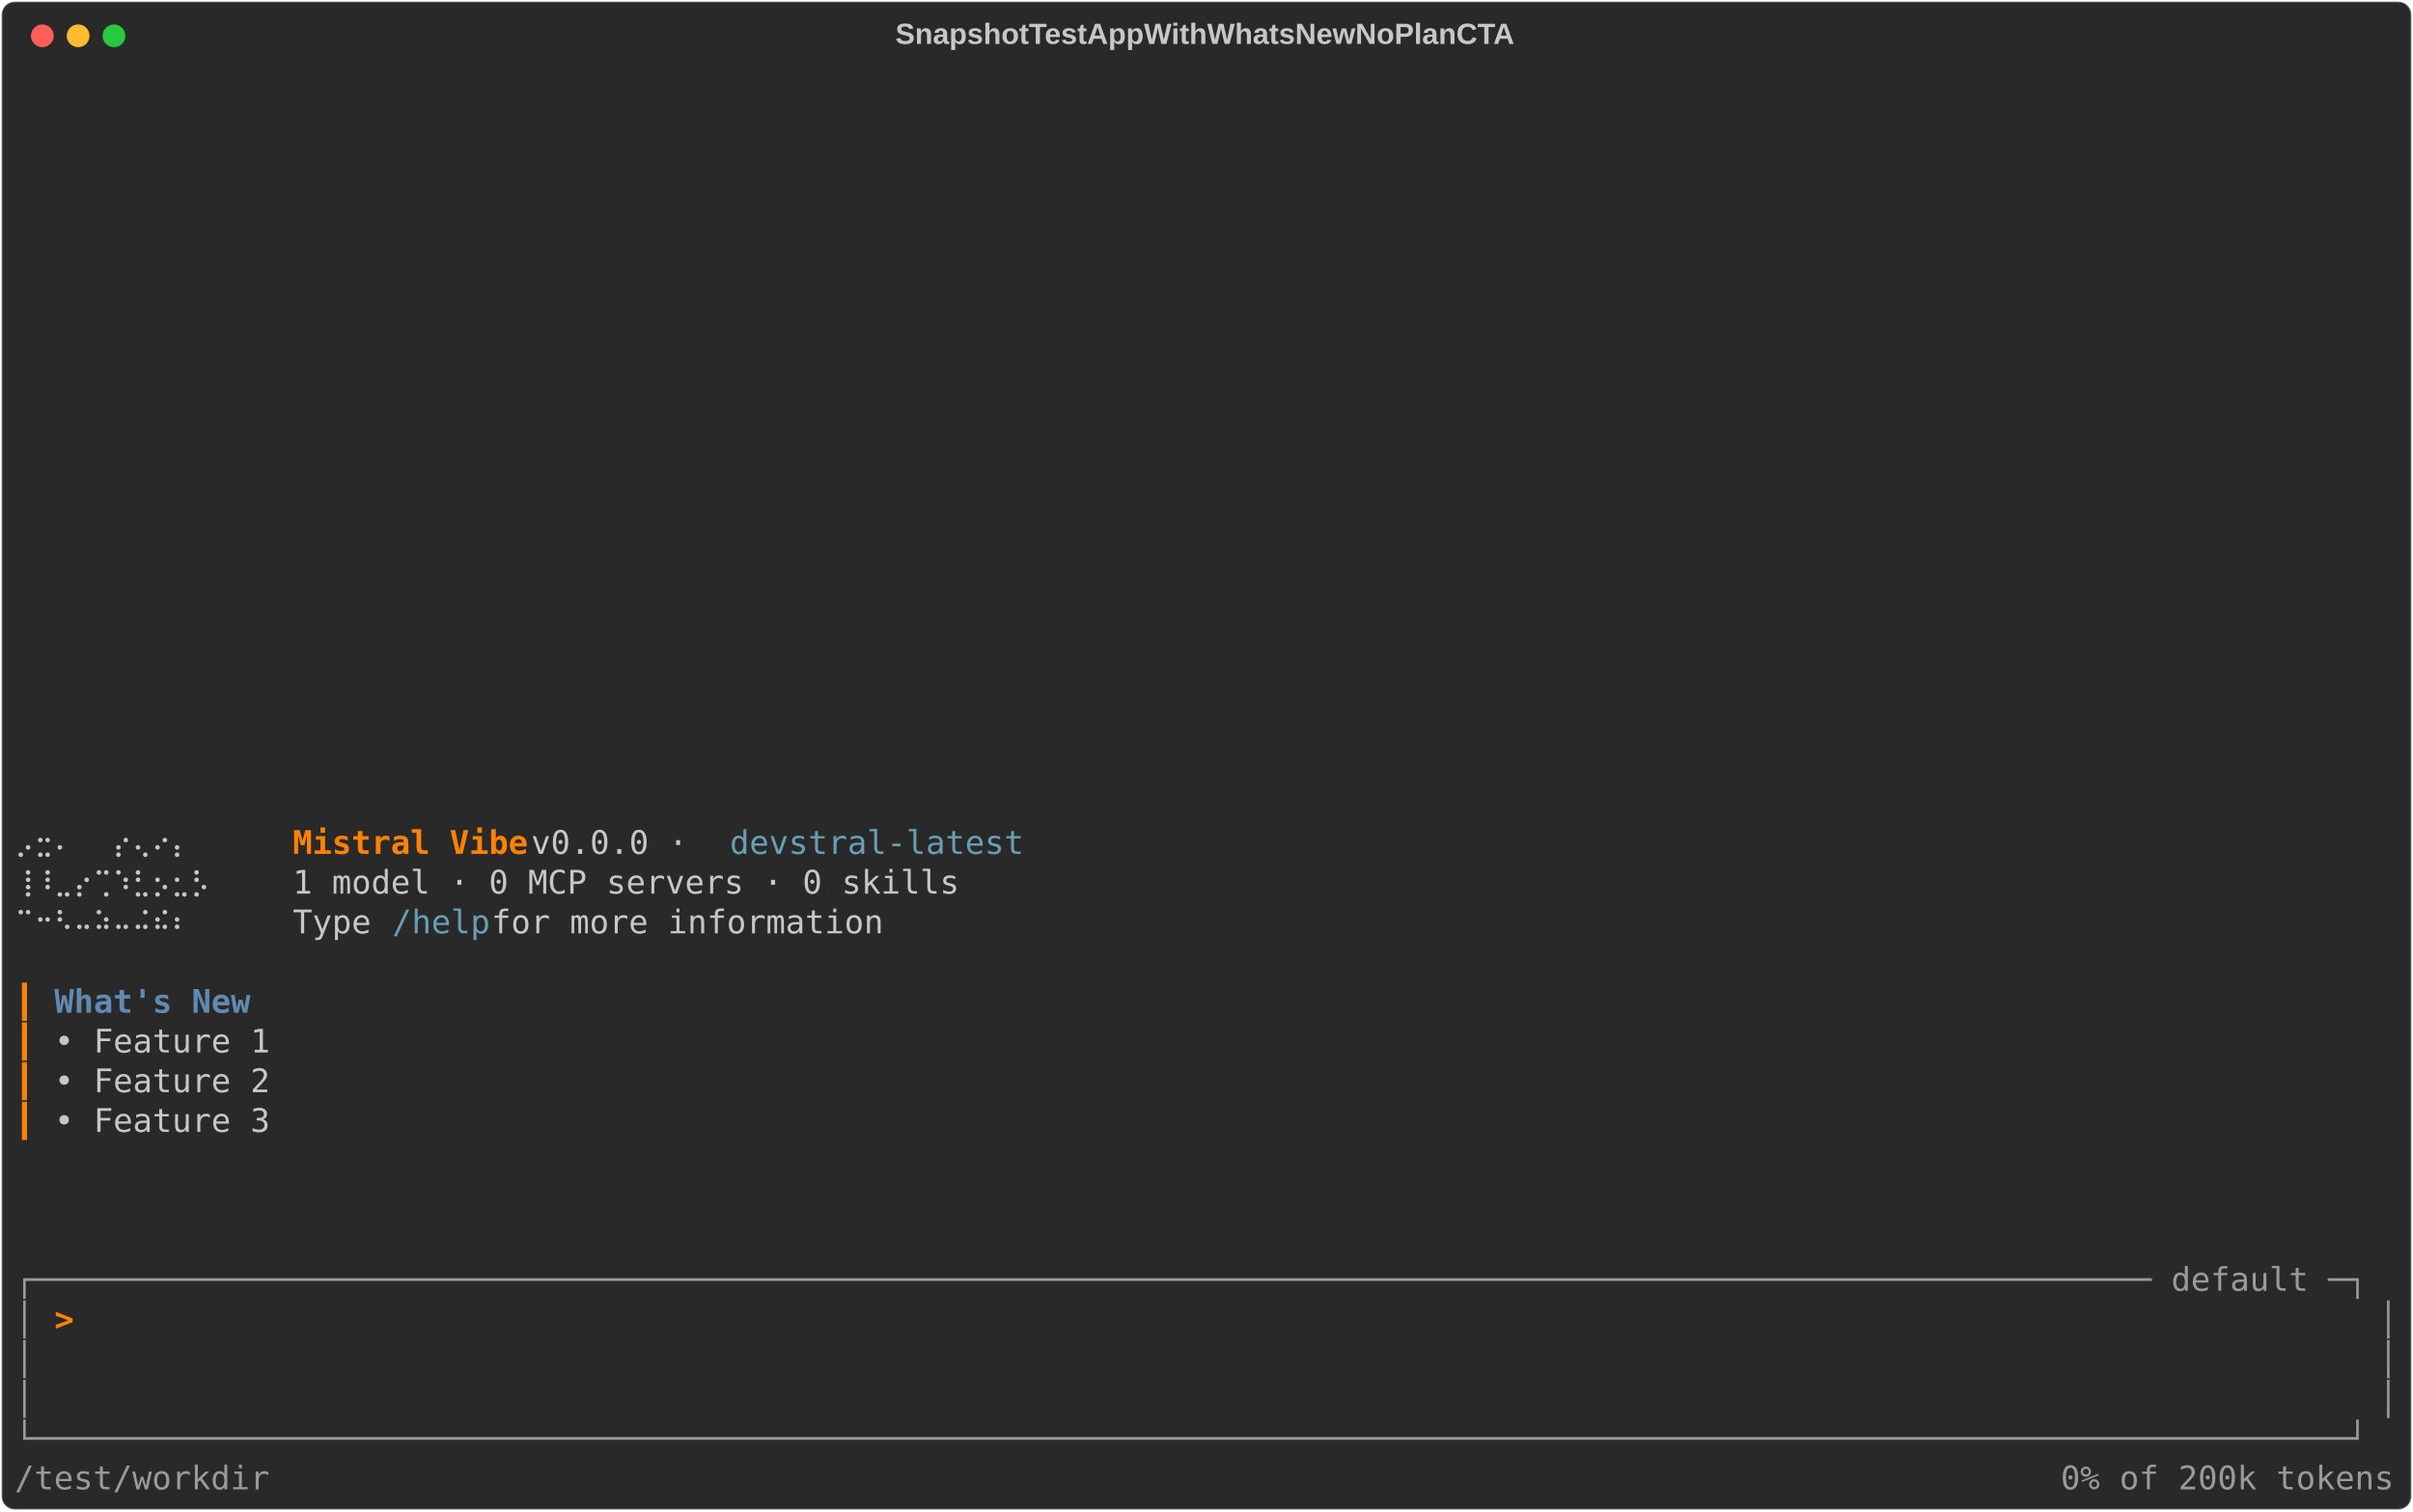
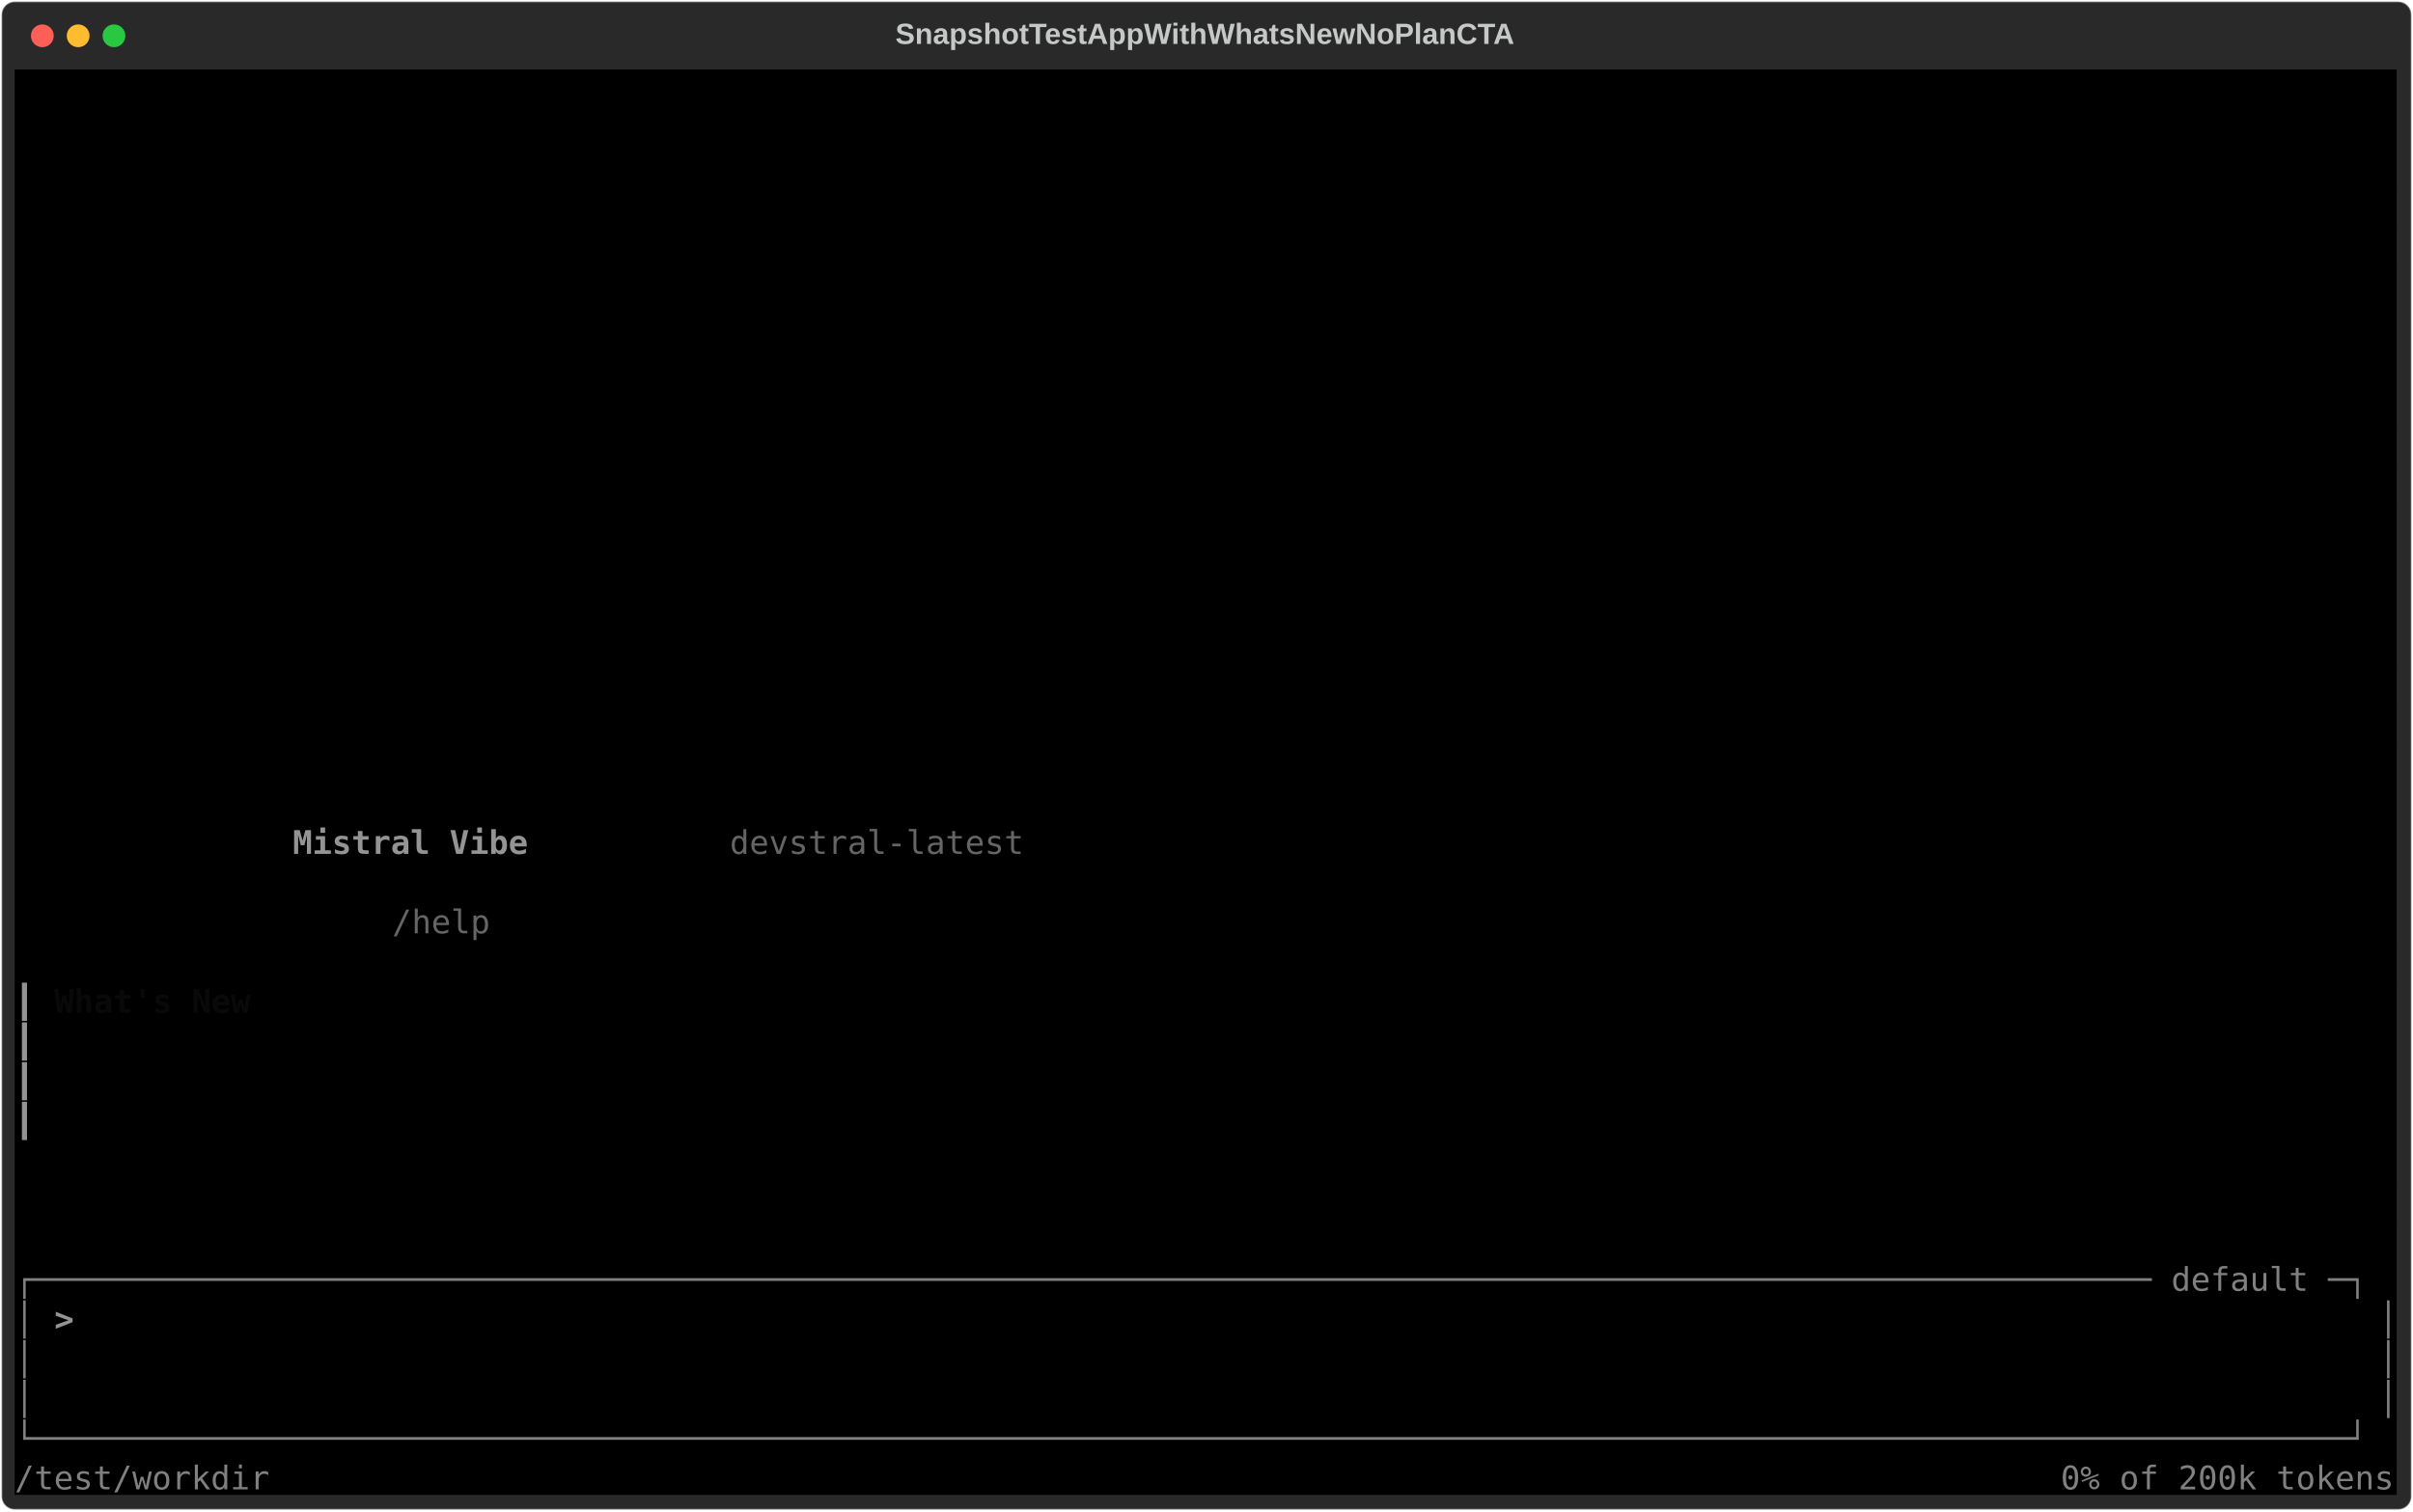
<svg xmlns="http://www.w3.org/2000/svg" class="rich-terminal" viewBox="0 0 1482 928.4">
  <style>

    @font-face {
        font-family: "Fira Code";
        src: local("FiraCode-Regular"),
                url("https://cdnjs.cloudflare.com/ajax/libs/firacode/6.2.0/woff2/FiraCode-Regular.woff2") format("woff2"),
                url("https://cdnjs.cloudflare.com/ajax/libs/firacode/6.2.0/woff/FiraCode-Regular.woff") format("woff");
        font-style: normal;
        font-weight: 400;
    }
    @font-face {
        font-family: "Fira Code";
        src: local("FiraCode-Bold"),
                url("https://cdnjs.cloudflare.com/ajax/libs/firacode/6.2.0/woff2/FiraCode-Bold.woff2") format("woff2"),
                url("https://cdnjs.cloudflare.com/ajax/libs/firacode/6.2.0/woff/FiraCode-Bold.woff") format("woff");
        font-style: bold;
        font-weight: 700;
    }

    .terminal-matrix {
        font-family: Fira Code, monospace;
        font-size: 20px;
        line-height: 24.4px;
        font-variant-east-asian: full-width;
    }

    .terminal-title {
        font-size: 18px;
        font-weight: bold;
        font-family: arial;
    }

    .terminal-r1 { fill: #c5c8c6 }
- .terminal-r2 { fill: #ff8205;font-weight: bold }
- .terminal-r3 { fill: #68a0b3 }
- .terminal-r4 { fill: #ff8205 }
- .terminal-r5 { fill: #608ab1;font-weight: bold }
- .terminal-r6 { fill: #9a9b99 }
+ .terminal-r2 { fill: #000000 }
+ .terminal-r3 { fill: #949494;font-weight: bold }
+ .terminal-r4 { fill: #656565 }
+ .terminal-r5 { fill: #949494 }
+ .terminal-r6 { fill: #090909;font-weight: bold }
+ .terminal-r7 { fill: #808080 }
    </style>
  <defs>
    <clipPath id="terminal-clip-terminal">
      <rect x="0" y="0" width="1463.0" height="877.4" />
    </clipPath>
    <clipPath id="terminal-line-0">
      <rect x="0" y="1.5" width="1464" height="24.65" />
    </clipPath>
    <clipPath id="terminal-line-1">
      <rect x="0" y="25.9" width="1464" height="24.65" />
    </clipPath>
    <clipPath id="terminal-line-2">
      <rect x="0" y="50.3" width="1464" height="24.65" />
    </clipPath>
    <clipPath id="terminal-line-3">
      <rect x="0" y="74.7" width="1464" height="24.65" />
    </clipPath>
    <clipPath id="terminal-line-4">
      <rect x="0" y="99.1" width="1464" height="24.65" />
    </clipPath>
    <clipPath id="terminal-line-5">
      <rect x="0" y="123.5" width="1464" height="24.65" />
    </clipPath>
    <clipPath id="terminal-line-6">
      <rect x="0" y="147.9" width="1464" height="24.65" />
    </clipPath>
    <clipPath id="terminal-line-7">
      <rect x="0" y="172.3" width="1464" height="24.65" />
    </clipPath>
    <clipPath id="terminal-line-8">
      <rect x="0" y="196.7" width="1464" height="24.65" />
    </clipPath>
    <clipPath id="terminal-line-9">
      <rect x="0" y="221.1" width="1464" height="24.65" />
    </clipPath>
    <clipPath id="terminal-line-10">
      <rect x="0" y="245.5" width="1464" height="24.65" />
    </clipPath>
    <clipPath id="terminal-line-11">
      <rect x="0" y="269.9" width="1464" height="24.65" />
    </clipPath>
    <clipPath id="terminal-line-12">
      <rect x="0" y="294.3" width="1464" height="24.65" />
    </clipPath>
    <clipPath id="terminal-line-13">
      <rect x="0" y="318.7" width="1464" height="24.65" />
    </clipPath>
    <clipPath id="terminal-line-14">
      <rect x="0" y="343.1" width="1464" height="24.65" />
    </clipPath>
    <clipPath id="terminal-line-15">
      <rect x="0" y="367.5" width="1464" height="24.65" />
    </clipPath>
    <clipPath id="terminal-line-16">
      <rect x="0" y="391.9" width="1464" height="24.65" />
    </clipPath>
    <clipPath id="terminal-line-17">
      <rect x="0" y="416.3" width="1464" height="24.65" />
    </clipPath>
    <clipPath id="terminal-line-18">
      <rect x="0" y="440.7" width="1464" height="24.65" />
    </clipPath>
    <clipPath id="terminal-line-19">
      <rect x="0" y="465.1" width="1464" height="24.65" />
    </clipPath>
    <clipPath id="terminal-line-20">
      <rect x="0" y="489.5" width="1464" height="24.65" />
    </clipPath>
    <clipPath id="terminal-line-21">
      <rect x="0" y="513.9" width="1464" height="24.65" />
    </clipPath>
    <clipPath id="terminal-line-22">
      <rect x="0" y="538.3" width="1464" height="24.65" />
    </clipPath>
    <clipPath id="terminal-line-23">
      <rect x="0" y="562.7" width="1464" height="24.65" />
    </clipPath>
    <clipPath id="terminal-line-24">
      <rect x="0" y="587.1" width="1464" height="24.65" />
    </clipPath>
    <clipPath id="terminal-line-25">
      <rect x="0" y="611.5" width="1464" height="24.65" />
    </clipPath>
    <clipPath id="terminal-line-26">
      <rect x="0" y="635.9" width="1464" height="24.65" />
    </clipPath>
    <clipPath id="terminal-line-27">
      <rect x="0" y="660.3" width="1464" height="24.65" />
    </clipPath>
    <clipPath id="terminal-line-28">
      <rect x="0" y="684.7" width="1464" height="24.65" />
    </clipPath>
    <clipPath id="terminal-line-29">
      <rect x="0" y="709.1" width="1464" height="24.65" />
    </clipPath>
    <clipPath id="terminal-line-30">
      <rect x="0" y="733.5" width="1464" height="24.65" />
    </clipPath>
    <clipPath id="terminal-line-31">
      <rect x="0" y="757.9" width="1464" height="24.65" />
    </clipPath>
    <clipPath id="terminal-line-32">
      <rect x="0" y="782.3" width="1464" height="24.65" />
    </clipPath>
    <clipPath id="terminal-line-33">
      <rect x="0" y="806.7" width="1464" height="24.65" />
    </clipPath>
    <clipPath id="terminal-line-34">
      <rect x="0" y="831.1" width="1464" height="24.65" />
    </clipPath>
  </defs>
  <rect fill="#292929" stroke="rgba(255,255,255,0.35)" stroke-width="1" x="1" y="1" width="1480" height="926.4" rx="8" />
  <text class="terminal-title" fill="#c5c8c6" text-anchor="middle" x="740" y="27">SnapshotTestAppWithWhatsNewNoPlanCTA</text>
  <g transform="translate(26,22)">
    <circle cx="0" cy="0" r="7" fill="#ff5f57" />
    <circle cx="22" cy="0" r="7" fill="#febc2e" />
    <circle cx="44" cy="0" r="7" fill="#28c840" />
  </g>
  <g transform="translate(9, 41)" clip-path="url(#terminal-clip-terminal)">
+     <rect fill="#000000" x="0" y="1.5" width="1464" height="24.65" shape-rendering="crispEdges" />
+     <rect fill="#000000" x="0" y="25.9" width="1464" height="24.65" shape-rendering="crispEdges" />
+     <rect fill="#000000" x="0" y="50.3" width="1464" height="24.65" shape-rendering="crispEdges" />
+     <rect fill="#000000" x="0" y="74.7" width="1464" height="24.65" shape-rendering="crispEdges" />
+     <rect fill="#000000" x="0" y="99.1" width="1464" height="24.65" shape-rendering="crispEdges" />
+     <rect fill="#000000" x="0" y="123.5" width="1464" height="24.65" shape-rendering="crispEdges" />
+     <rect fill="#000000" x="0" y="147.9" width="1464" height="24.65" shape-rendering="crispEdges" />
+     <rect fill="#000000" x="0" y="172.3" width="1464" height="24.65" shape-rendering="crispEdges" />
+     <rect fill="#000000" x="0" y="196.7" width="1464" height="24.65" shape-rendering="crispEdges" />
+     <rect fill="#000000" x="0" y="221.1" width="1464" height="24.65" shape-rendering="crispEdges" />
+     <rect fill="#000000" x="0" y="245.5" width="1464" height="24.65" shape-rendering="crispEdges" />
+     <rect fill="#000000" x="0" y="269.9" width="1464" height="24.65" shape-rendering="crispEdges" />
+     <rect fill="#000000" x="0" y="294.3" width="1464" height="24.65" shape-rendering="crispEdges" />
+     <rect fill="#000000" x="0" y="318.7" width="1464" height="24.65" shape-rendering="crispEdges" />
+     <rect fill="#000000" x="0" y="343.1" width="1464" height="24.65" shape-rendering="crispEdges" />
+     <rect fill="#000000" x="0" y="367.5" width="1464" height="24.65" shape-rendering="crispEdges" />
+     <rect fill="#000000" x="0" y="391.9" width="1464" height="24.65" shape-rendering="crispEdges" />
+     <rect fill="#000000" x="0" y="416.3" width="1464" height="24.65" shape-rendering="crispEdges" />
+     <rect fill="#000000" x="0" y="440.7" width="1464" height="24.65" shape-rendering="crispEdges" />
+     <rect fill="#000000" x="0" y="465.1" width="134.2" height="24.65" shape-rendering="crispEdges" />
+     <rect fill="#000000" x="134.2" y="465.1" width="36.6" height="24.65" shape-rendering="crispEdges" />
+     <rect fill="#000000" x="170.8" y="465.1" width="146.4" height="24.65" shape-rendering="crispEdges" />
+     <rect fill="#000000" x="317.2" y="465.1" width="122" height="24.65" shape-rendering="crispEdges" />
+     <rect fill="#000000" x="439.2" y="465.1" width="183" height="24.65" shape-rendering="crispEdges" />
+     <rect fill="#000000" x="622.2" y="465.1" width="841.8" height="24.65" shape-rendering="crispEdges" />
+     <rect fill="#000000" x="0" y="489.5" width="134.2" height="24.65" shape-rendering="crispEdges" />
+     <rect fill="#000000" x="134.2" y="489.5" width="36.6" height="24.65" shape-rendering="crispEdges" />
+     <rect fill="#000000" x="170.8" y="489.5" width="414.8" height="24.65" shape-rendering="crispEdges" />
+     <rect fill="#000000" x="585.6" y="489.5" width="48.8" height="24.65" shape-rendering="crispEdges" />
+     <rect fill="#000000" x="634.4" y="489.5" width="829.6" height="24.65" shape-rendering="crispEdges" />
+     <rect fill="#000000" x="0" y="513.9" width="134.2" height="24.65" shape-rendering="crispEdges" />
+     <rect fill="#000000" x="134.2" y="513.9" width="36.6" height="24.65" shape-rendering="crispEdges" />
+     <rect fill="#000000" x="170.8" y="513.9" width="61" height="24.65" shape-rendering="crispEdges" />
+     <rect fill="#000000" x="231.8" y="513.9" width="61" height="24.65" shape-rendering="crispEdges" />
+     <rect fill="#000000" x="292.8" y="513.9" width="256.2" height="24.65" shape-rendering="crispEdges" />
+     <rect fill="#000000" x="549" y="513.9" width="85.4" height="24.65" shape-rendering="crispEdges" />
+     <rect fill="#000000" x="634.4" y="513.9" width="829.6" height="24.65" shape-rendering="crispEdges" />
+     <rect fill="#000000" x="0" y="538.3" width="1464" height="24.65" shape-rendering="crispEdges" />
+     <rect fill="#000000" x="0" y="562.7" width="12.2" height="24.65" shape-rendering="crispEdges" />
+     <rect fill="#000000" x="12.2" y="562.7" width="12.2" height="24.65" shape-rendering="crispEdges" />
+     <rect fill="#000000" x="24.4" y="562.7" width="122" height="24.65" shape-rendering="crispEdges" />
+     <rect fill="#000000" x="146.4" y="562.7" width="1317.6" height="24.65" shape-rendering="crispEdges" />
+     <rect fill="#000000" x="0" y="587.1" width="12.2" height="24.65" shape-rendering="crispEdges" />
+     <rect fill="#000000" x="12.2" y="587.1" width="12.2" height="24.65" shape-rendering="crispEdges" />
+     <rect fill="#000000" x="24.4" y="587.1" width="134.2" height="24.65" shape-rendering="crispEdges" />
+     <rect fill="#000000" x="158.6" y="587.1" width="1305.4" height="24.65" shape-rendering="crispEdges" />
+     <rect fill="#000000" x="0" y="611.5" width="12.2" height="24.65" shape-rendering="crispEdges" />
+     <rect fill="#000000" x="12.2" y="611.5" width="12.2" height="24.65" shape-rendering="crispEdges" />
+     <rect fill="#000000" x="24.4" y="611.5" width="134.2" height="24.65" shape-rendering="crispEdges" />
+     <rect fill="#000000" x="158.6" y="611.5" width="1305.4" height="24.65" shape-rendering="crispEdges" />
+     <rect fill="#000000" x="0" y="635.9" width="12.2" height="24.65" shape-rendering="crispEdges" />
+     <rect fill="#000000" x="12.2" y="635.9" width="12.2" height="24.65" shape-rendering="crispEdges" />
+     <rect fill="#000000" x="24.4" y="635.9" width="134.2" height="24.65" shape-rendering="crispEdges" />
+     <rect fill="#000000" x="158.6" y="635.9" width="1305.4" height="24.65" shape-rendering="crispEdges" />
+     <rect fill="#000000" x="0" y="660.3" width="1464" height="24.65" shape-rendering="crispEdges" />
+     <rect fill="#000000" x="0" y="684.7" width="1464" height="24.65" shape-rendering="crispEdges" />
+     <rect fill="#000000" x="0" y="709.1" width="0" height="24.65" shape-rendering="crispEdges" />
+     <rect fill="#000000" x="0" y="709.1" width="1464" height="24.65" shape-rendering="crispEdges" />
+     <rect fill="#000000" x="0" y="733.5" width="1464" height="24.65" shape-rendering="crispEdges" />
+     <rect fill="#000000" x="0" y="757.9" width="12.2" height="24.65" shape-rendering="crispEdges" />
+     <rect fill="#000000" x="12.2" y="757.9" width="12.2" height="24.65" shape-rendering="crispEdges" />
+     <rect fill="#000000" x="24.4" y="757.9" width="12.2" height="24.65" shape-rendering="crispEdges" />
+     <rect fill="#000000" x="36.6" y="757.9" width="12.2" height="24.65" shape-rendering="crispEdges" />
+     <rect fill="#000000" x="48.8" y="757.9" width="1390.8" height="24.65" shape-rendering="crispEdges" />
+     <rect fill="#000000" x="1439.6" y="757.9" width="12.2" height="24.65" shape-rendering="crispEdges" />
+     <rect fill="#000000" x="1451.8" y="757.9" width="12.2" height="24.65" shape-rendering="crispEdges" />
+     <rect fill="#000000" x="0" y="782.3" width="12.2" height="24.65" shape-rendering="crispEdges" />
+     <rect fill="#000000" x="12.2" y="782.3" width="36.6" height="24.65" shape-rendering="crispEdges" />
+     <rect fill="#000000" x="48.8" y="782.3" width="1390.8" height="24.65" shape-rendering="crispEdges" />
+     <rect fill="#000000" x="1439.6" y="782.3" width="12.2" height="24.65" shape-rendering="crispEdges" />
+     <rect fill="#000000" x="1451.8" y="782.3" width="12.2" height="24.65" shape-rendering="crispEdges" />
+     <rect fill="#000000" x="0" y="806.7" width="12.2" height="24.65" shape-rendering="crispEdges" />
+     <rect fill="#000000" x="12.2" y="806.7" width="36.6" height="24.65" shape-rendering="crispEdges" />
+     <rect fill="#000000" x="48.8" y="806.7" width="1390.8" height="24.65" shape-rendering="crispEdges" />
+     <rect fill="#000000" x="1439.6" y="806.7" width="12.2" height="24.65" shape-rendering="crispEdges" />
+     <rect fill="#000000" x="1451.8" y="806.7" width="12.2" height="24.65" shape-rendering="crispEdges" />
+     <rect fill="#000000" x="0" y="831.1" width="1464" height="24.65" shape-rendering="crispEdges" />
+     <rect fill="#000000" x="0" y="855.5" width="158.6" height="24.65" shape-rendering="crispEdges" />
+     <rect fill="#000000" x="158.6" y="855.5" width="0" height="24.65" shape-rendering="crispEdges" />
+     <rect fill="#000000" x="158.6" y="855.5" width="1098" height="24.65" shape-rendering="crispEdges" />
+     <rect fill="#000000" x="1256.6" y="855.5" width="207.4" height="24.65" shape-rendering="crispEdges" />
    <g class="terminal-matrix">
      <text class="terminal-r1" x="1464" y="20" textLength="12.2" clip-path="url(#terminal-line-0)">
</text>
      <text class="terminal-r1" x="1464" y="44.4" textLength="12.2" clip-path="url(#terminal-line-1)">
</text>
      <text class="terminal-r1" x="1464" y="68.8" textLength="12.2" clip-path="url(#terminal-line-2)">
</text>
      <text class="terminal-r1" x="1464" y="93.2" textLength="12.2" clip-path="url(#terminal-line-3)">
</text>
      <text class="terminal-r1" x="1464" y="117.6" textLength="12.2" clip-path="url(#terminal-line-4)">
</text>
      <text class="terminal-r1" x="1464" y="142" textLength="12.2" clip-path="url(#terminal-line-5)">
</text>
      <text class="terminal-r1" x="1464" y="166.4" textLength="12.2" clip-path="url(#terminal-line-6)">
</text>
      <text class="terminal-r1" x="1464" y="190.8" textLength="12.2" clip-path="url(#terminal-line-7)">
</text>
      <text class="terminal-r1" x="1464" y="215.2" textLength="12.2" clip-path="url(#terminal-line-8)">
</text>
      <text class="terminal-r1" x="1464" y="239.6" textLength="12.2" clip-path="url(#terminal-line-9)">
</text>
      <text class="terminal-r1" x="1464" y="264" textLength="12.2" clip-path="url(#terminal-line-10)">
</text>
      <text class="terminal-r1" x="1464" y="288.4" textLength="12.2" clip-path="url(#terminal-line-11)">
</text>
      <text class="terminal-r1" x="1464" y="312.8" textLength="12.2" clip-path="url(#terminal-line-12)">
</text>
      <text class="terminal-r1" x="1464" y="337.2" textLength="12.2" clip-path="url(#terminal-line-13)">
</text>
      <text class="terminal-r1" x="1464" y="361.6" textLength="12.2" clip-path="url(#terminal-line-14)">
</text>
      <text class="terminal-r1" x="1464" y="386" textLength="12.2" clip-path="url(#terminal-line-15)">
</text>
      <text class="terminal-r1" x="1464" y="410.4" textLength="12.2" clip-path="url(#terminal-line-16)">
</text>
      <text class="terminal-r1" x="1464" y="434.8" textLength="12.2" clip-path="url(#terminal-line-17)">
</text>
      <text class="terminal-r1" x="1464" y="459.2" textLength="12.2" clip-path="url(#terminal-line-18)">
</text>
-       <text class="terminal-r1" x="0" y="483.6" textLength="134.2" clip-path="url(#terminal-line-19)">  ⡠⣒⠄  ⡔⢄⠔⡄</text>
-       <text class="terminal-r2" x="170.8" y="483.6" textLength="146.4" clip-path="url(#terminal-line-19)">Mistral Vibe</text>
-       <text class="terminal-r1" x="317.2" y="483.6" textLength="122" clip-path="url(#terminal-line-19)"> v0.0.0 · </text>
-       <text class="terminal-r3" x="439.2" y="483.6" textLength="183" clip-path="url(#terminal-line-19)">devstral-latest</text>
+       <text class="terminal-r2" x="0" y="483.6" textLength="134.2" clip-path="url(#terminal-line-19)">  ⡠⣒⠄  ⡔⢄⠔⡄</text>
+       <text class="terminal-r3" x="170.8" y="483.6" textLength="146.4" clip-path="url(#terminal-line-19)">Mistral Vibe</text>
+       <text class="terminal-r2" x="317.2" y="483.6" textLength="122" clip-path="url(#terminal-line-19)"> v0.0.0 · </text>
+       <text class="terminal-r4" x="439.2" y="483.6" textLength="183" clip-path="url(#terminal-line-19)">devstral-latest</text>
      <text class="terminal-r1" x="1464" y="483.6" textLength="12.2" clip-path="url(#terminal-line-19)">
</text>
-       <text class="terminal-r1" x="0" y="508" textLength="134.2" clip-path="url(#terminal-line-20)"> ⢸⠸⣀⡔⢉⠱⣃⡢⣂⡣</text>
-       <text class="terminal-r1" x="170.8" y="508" textLength="414.8" clip-path="url(#terminal-line-20)">1 model · 0 MCP servers · 0 skills</text>
+       <text class="terminal-r2" x="0" y="508" textLength="134.2" clip-path="url(#terminal-line-20)"> ⢸⠸⣀⡔⢉⠱⣃⡢⣂⡣</text>
+       <text class="terminal-r2" x="170.8" y="508" textLength="414.8" clip-path="url(#terminal-line-20)">1 model · 0 MCP servers · 0 skills</text>
      <text class="terminal-r1" x="1464" y="508" textLength="12.2" clip-path="url(#terminal-line-20)">
</text>
-       <text class="terminal-r1" x="0" y="532.4" textLength="134.2" clip-path="url(#terminal-line-21)">  ⠉⠒⠣⠤⠵⠤⠬⠮⠆</text>
-       <text class="terminal-r1" x="170.8" y="532.4" textLength="61" clip-path="url(#terminal-line-21)">Type </text>
-       <text class="terminal-r3" x="231.8" y="532.4" textLength="61" clip-path="url(#terminal-line-21)">/help</text>
-       <text class="terminal-r1" x="292.8" y="532.4" textLength="256.2" clip-path="url(#terminal-line-21)"> for more information</text>
+       <text class="terminal-r2" x="0" y="532.4" textLength="134.2" clip-path="url(#terminal-line-21)">  ⠉⠒⠣⠤⠵⠤⠬⠮⠆</text>
+       <text class="terminal-r2" x="170.8" y="532.4" textLength="61" clip-path="url(#terminal-line-21)">Type </text>
+       <text class="terminal-r4" x="231.8" y="532.4" textLength="61" clip-path="url(#terminal-line-21)">/help</text>
+       <text class="terminal-r2" x="292.8" y="532.4" textLength="256.2" clip-path="url(#terminal-line-21)"> for more information</text>
      <text class="terminal-r1" x="1464" y="532.4" textLength="12.2" clip-path="url(#terminal-line-21)">
</text>
      <text class="terminal-r1" x="1464" y="556.8" textLength="12.2" clip-path="url(#terminal-line-22)">
</text>
-       <text class="terminal-r4" x="0" y="581.2" textLength="12.2" clip-path="url(#terminal-line-23)">┃</text>
-       <text class="terminal-r5" x="24.4" y="581.2" textLength="122" clip-path="url(#terminal-line-23)">What's New</text>
+       <text class="terminal-r5" x="0" y="581.2" textLength="12.2" clip-path="url(#terminal-line-23)">┃</text>
+       <text class="terminal-r6" x="24.4" y="581.2" textLength="122" clip-path="url(#terminal-line-23)">What's New</text>
      <text class="terminal-r1" x="1464" y="581.2" textLength="12.2" clip-path="url(#terminal-line-23)">
</text>
-       <text class="terminal-r4" x="0" y="605.6" textLength="12.2" clip-path="url(#terminal-line-24)">┃</text>
-       <text class="terminal-r1" x="24.4" y="605.6" textLength="134.2" clip-path="url(#terminal-line-24)">• Feature 1</text>
+       <text class="terminal-r5" x="0" y="605.6" textLength="12.2" clip-path="url(#terminal-line-24)">┃</text>
+       <text class="terminal-r2" x="24.4" y="605.6" textLength="134.2" clip-path="url(#terminal-line-24)">• Feature 1</text>
      <text class="terminal-r1" x="1464" y="605.6" textLength="12.2" clip-path="url(#terminal-line-24)">
</text>
-       <text class="terminal-r4" x="0" y="630" textLength="12.2" clip-path="url(#terminal-line-25)">┃</text>
-       <text class="terminal-r1" x="24.4" y="630" textLength="134.2" clip-path="url(#terminal-line-25)">• Feature 2</text>
+       <text class="terminal-r5" x="0" y="630" textLength="12.2" clip-path="url(#terminal-line-25)">┃</text>
+       <text class="terminal-r2" x="24.4" y="630" textLength="134.2" clip-path="url(#terminal-line-25)">• Feature 2</text>
      <text class="terminal-r1" x="1464" y="630" textLength="12.2" clip-path="url(#terminal-line-25)">
</text>
-       <text class="terminal-r4" x="0" y="654.4" textLength="12.2" clip-path="url(#terminal-line-26)">┃</text>
-       <text class="terminal-r1" x="24.4" y="654.4" textLength="134.2" clip-path="url(#terminal-line-26)">• Feature 3</text>
+       <text class="terminal-r5" x="0" y="654.4" textLength="12.2" clip-path="url(#terminal-line-26)">┃</text>
+       <text class="terminal-r2" x="24.4" y="654.4" textLength="134.2" clip-path="url(#terminal-line-26)">• Feature 3</text>
      <text class="terminal-r1" x="1464" y="654.4" textLength="12.2" clip-path="url(#terminal-line-26)">
</text>
      <text class="terminal-r1" x="1464" y="678.8" textLength="12.2" clip-path="url(#terminal-line-27)">
</text>
      <text class="terminal-r1" x="1464" y="703.2" textLength="12.2" clip-path="url(#terminal-line-28)">
</text>
      <text class="terminal-r1" x="1464" y="727.6" textLength="12.2" clip-path="url(#terminal-line-29)">
</text>
-       <text class="terminal-r6" x="0" y="752" textLength="1464" clip-path="url(#terminal-line-30)">┌──────────────────────────────────────────────────────────────────────────────────────────────────────────── default ─┐</text>
+       <text class="terminal-r7" x="0" y="752" textLength="1464" clip-path="url(#terminal-line-30)">┌──────────────────────────────────────────────────────────────────────────────────────────────────────────── default ─┐</text>
      <text class="terminal-r1" x="1464" y="752" textLength="12.2" clip-path="url(#terminal-line-30)">
</text>
-       <text class="terminal-r6" x="0" y="776.4" textLength="12.2" clip-path="url(#terminal-line-31)">│</text>
-       <text class="terminal-r2" x="24.4" y="776.4" textLength="12.2" clip-path="url(#terminal-line-31)">&gt;</text>
-       <text class="terminal-r6" x="1451.8" y="776.4" textLength="12.2" clip-path="url(#terminal-line-31)">│</text>
+       <text class="terminal-r7" x="0" y="776.4" textLength="12.2" clip-path="url(#terminal-line-31)">│</text>
+       <text class="terminal-r3" x="24.4" y="776.4" textLength="12.2" clip-path="url(#terminal-line-31)">&gt;</text>
+       <text class="terminal-r7" x="1451.8" y="776.4" textLength="12.2" clip-path="url(#terminal-line-31)">│</text>
      <text class="terminal-r1" x="1464" y="776.4" textLength="12.2" clip-path="url(#terminal-line-31)">
</text>
-       <text class="terminal-r6" x="0" y="800.8" textLength="12.2" clip-path="url(#terminal-line-32)">│</text>
-       <text class="terminal-r6" x="1451.8" y="800.8" textLength="12.2" clip-path="url(#terminal-line-32)">│</text>
+       <text class="terminal-r7" x="0" y="800.8" textLength="12.2" clip-path="url(#terminal-line-32)">│</text>
+       <text class="terminal-r7" x="1451.8" y="800.8" textLength="12.2" clip-path="url(#terminal-line-32)">│</text>
      <text class="terminal-r1" x="1464" y="800.8" textLength="12.2" clip-path="url(#terminal-line-32)">
</text>
-       <text class="terminal-r6" x="0" y="825.2" textLength="12.2" clip-path="url(#terminal-line-33)">│</text>
-       <text class="terminal-r6" x="1451.8" y="825.2" textLength="12.2" clip-path="url(#terminal-line-33)">│</text>
+       <text class="terminal-r7" x="0" y="825.2" textLength="12.2" clip-path="url(#terminal-line-33)">│</text>
+       <text class="terminal-r7" x="1451.8" y="825.2" textLength="12.2" clip-path="url(#terminal-line-33)">│</text>
      <text class="terminal-r1" x="1464" y="825.2" textLength="12.2" clip-path="url(#terminal-line-33)">
</text>
-       <text class="terminal-r6" x="0" y="849.6" textLength="1464" clip-path="url(#terminal-line-34)">└──────────────────────────────────────────────────────────────────────────────────────────────────────────────────────┘</text>
+       <text class="terminal-r7" x="0" y="849.6" textLength="1464" clip-path="url(#terminal-line-34)">└──────────────────────────────────────────────────────────────────────────────────────────────────────────────────────┘</text>
      <text class="terminal-r1" x="1464" y="849.6" textLength="12.2" clip-path="url(#terminal-line-34)">
</text>
-       <text class="terminal-r6" x="0" y="874" textLength="158.6" clip-path="url(#terminal-line-35)">/test/workdir</text>
-       <text class="terminal-r6" x="1256.6" y="874" textLength="207.4" clip-path="url(#terminal-line-35)">0% of 200k tokens</text>
+       <text class="terminal-r7" x="0" y="874" textLength="158.6" clip-path="url(#terminal-line-35)">/test/workdir</text>
+       <text class="terminal-r7" x="1256.6" y="874" textLength="207.4" clip-path="url(#terminal-line-35)">0% of 200k tokens</text>
    </g>
  </g>
</svg>
